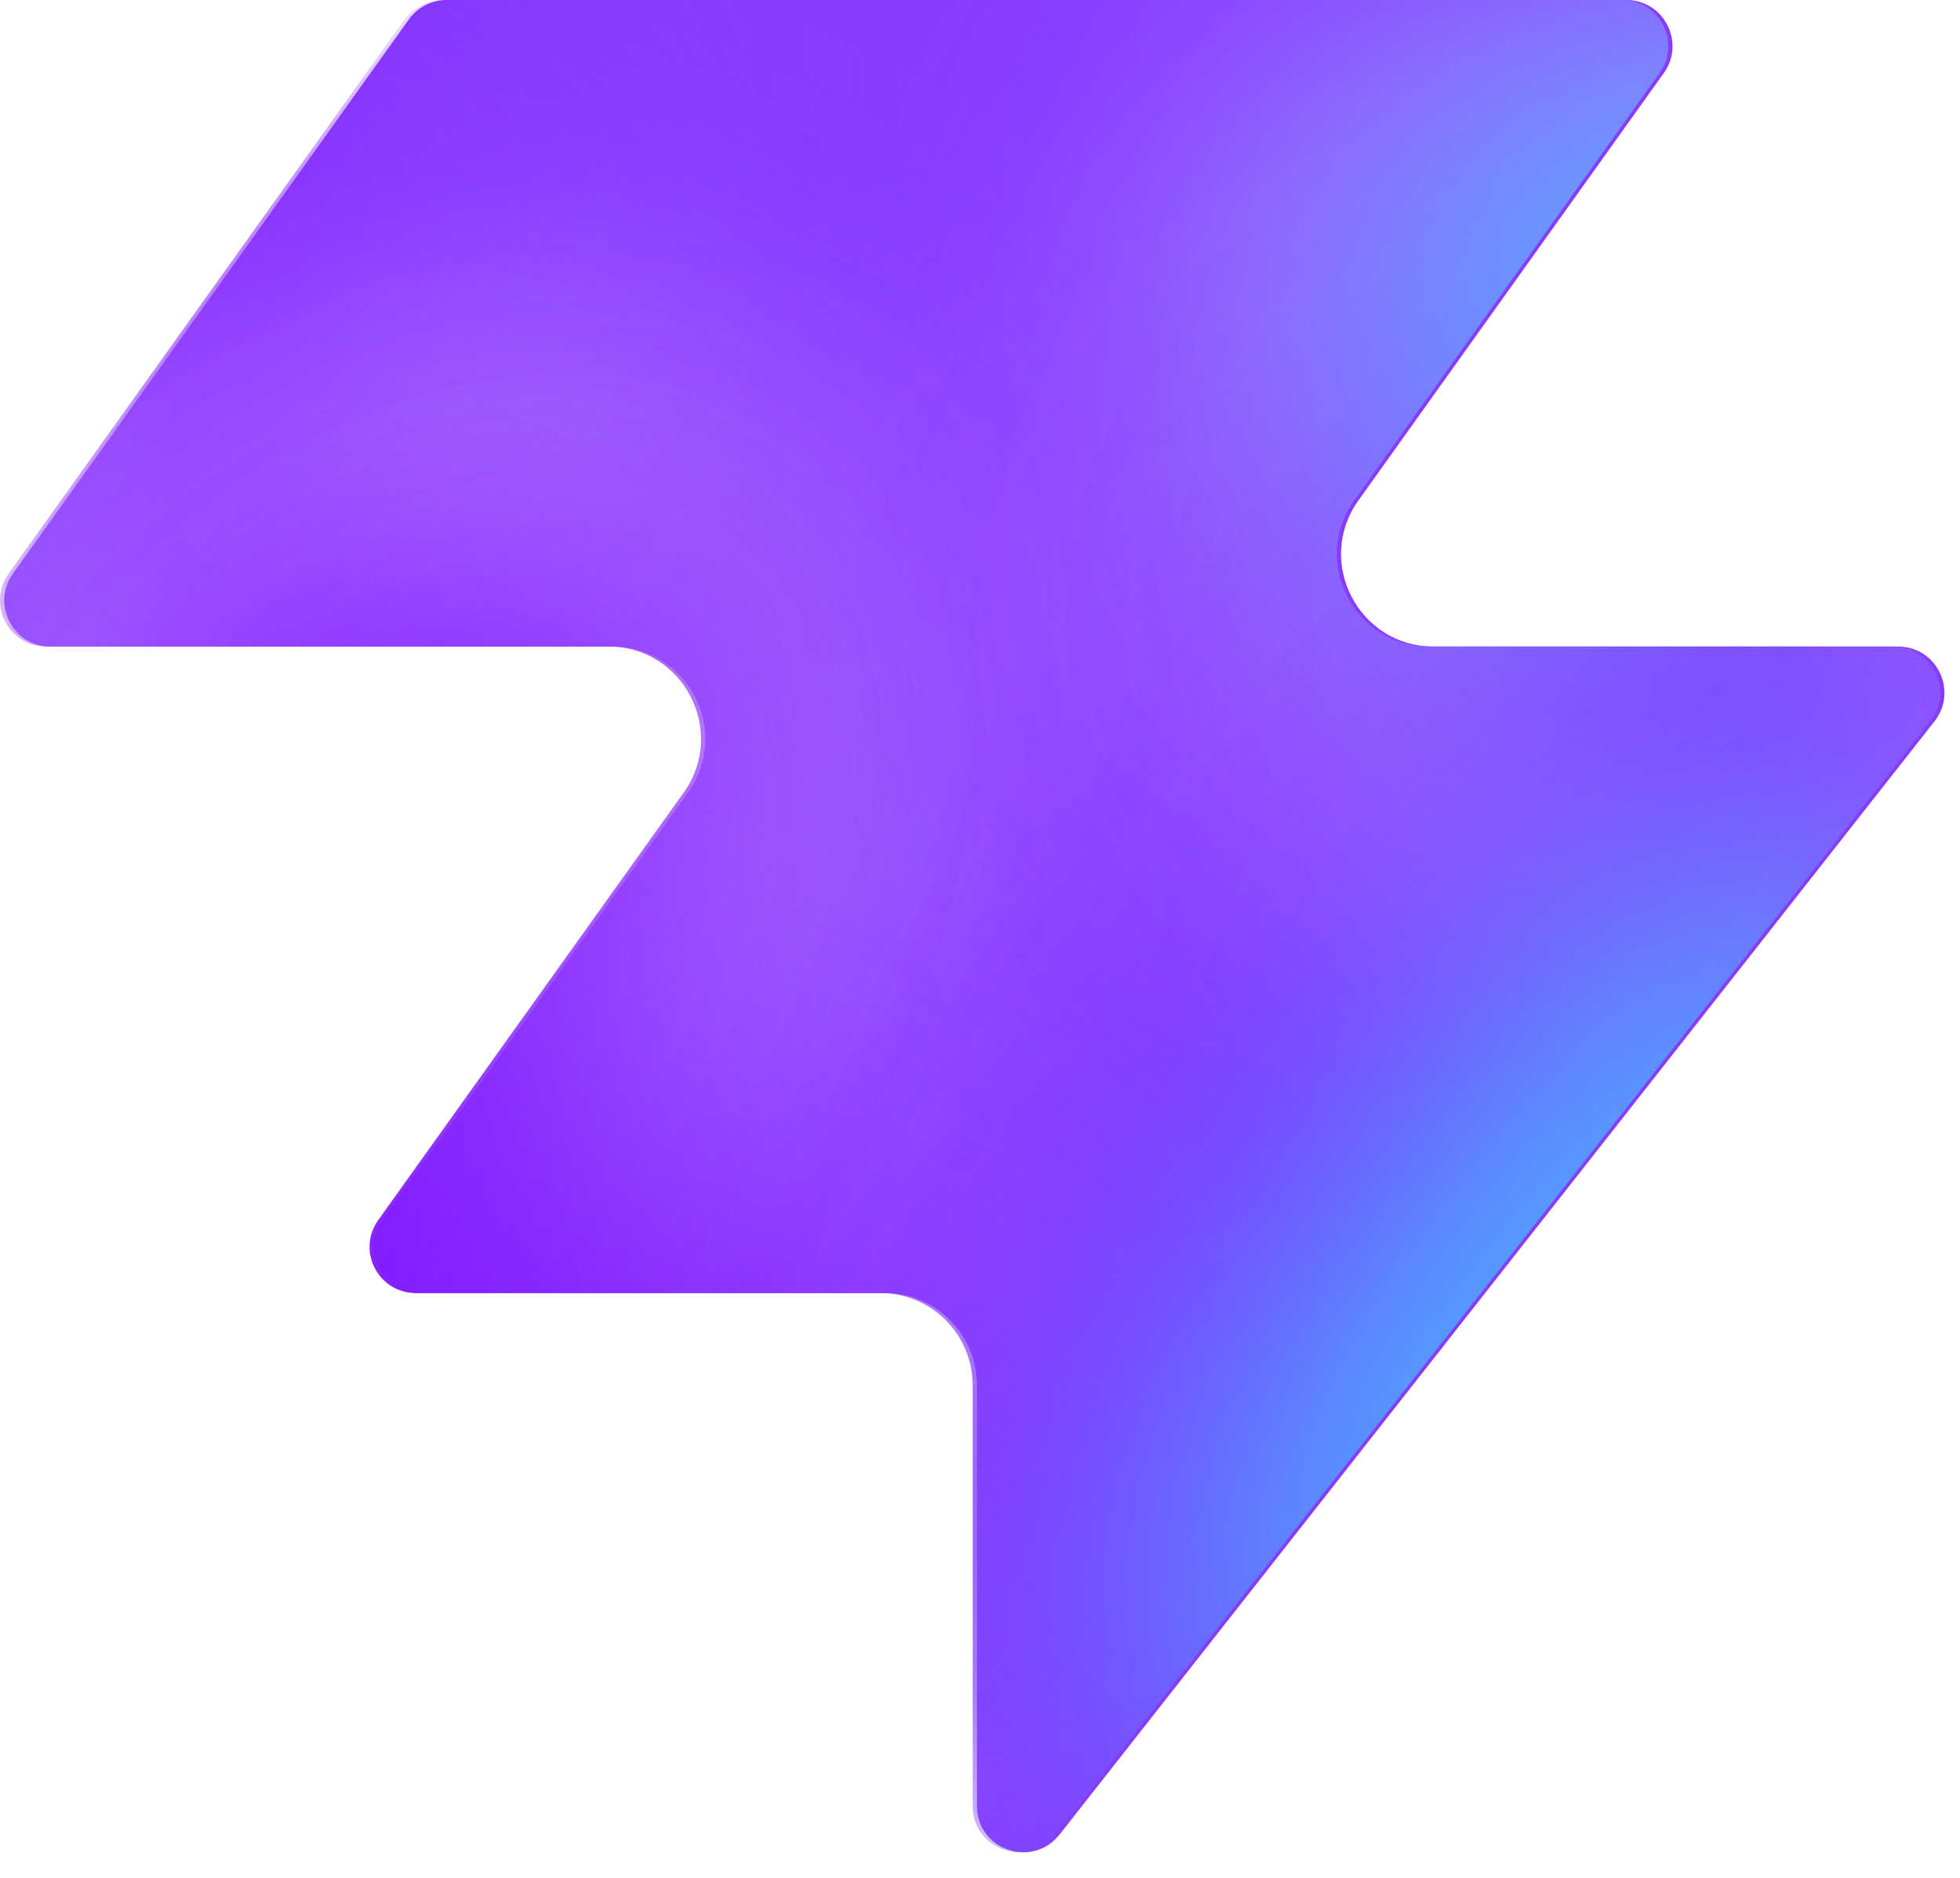
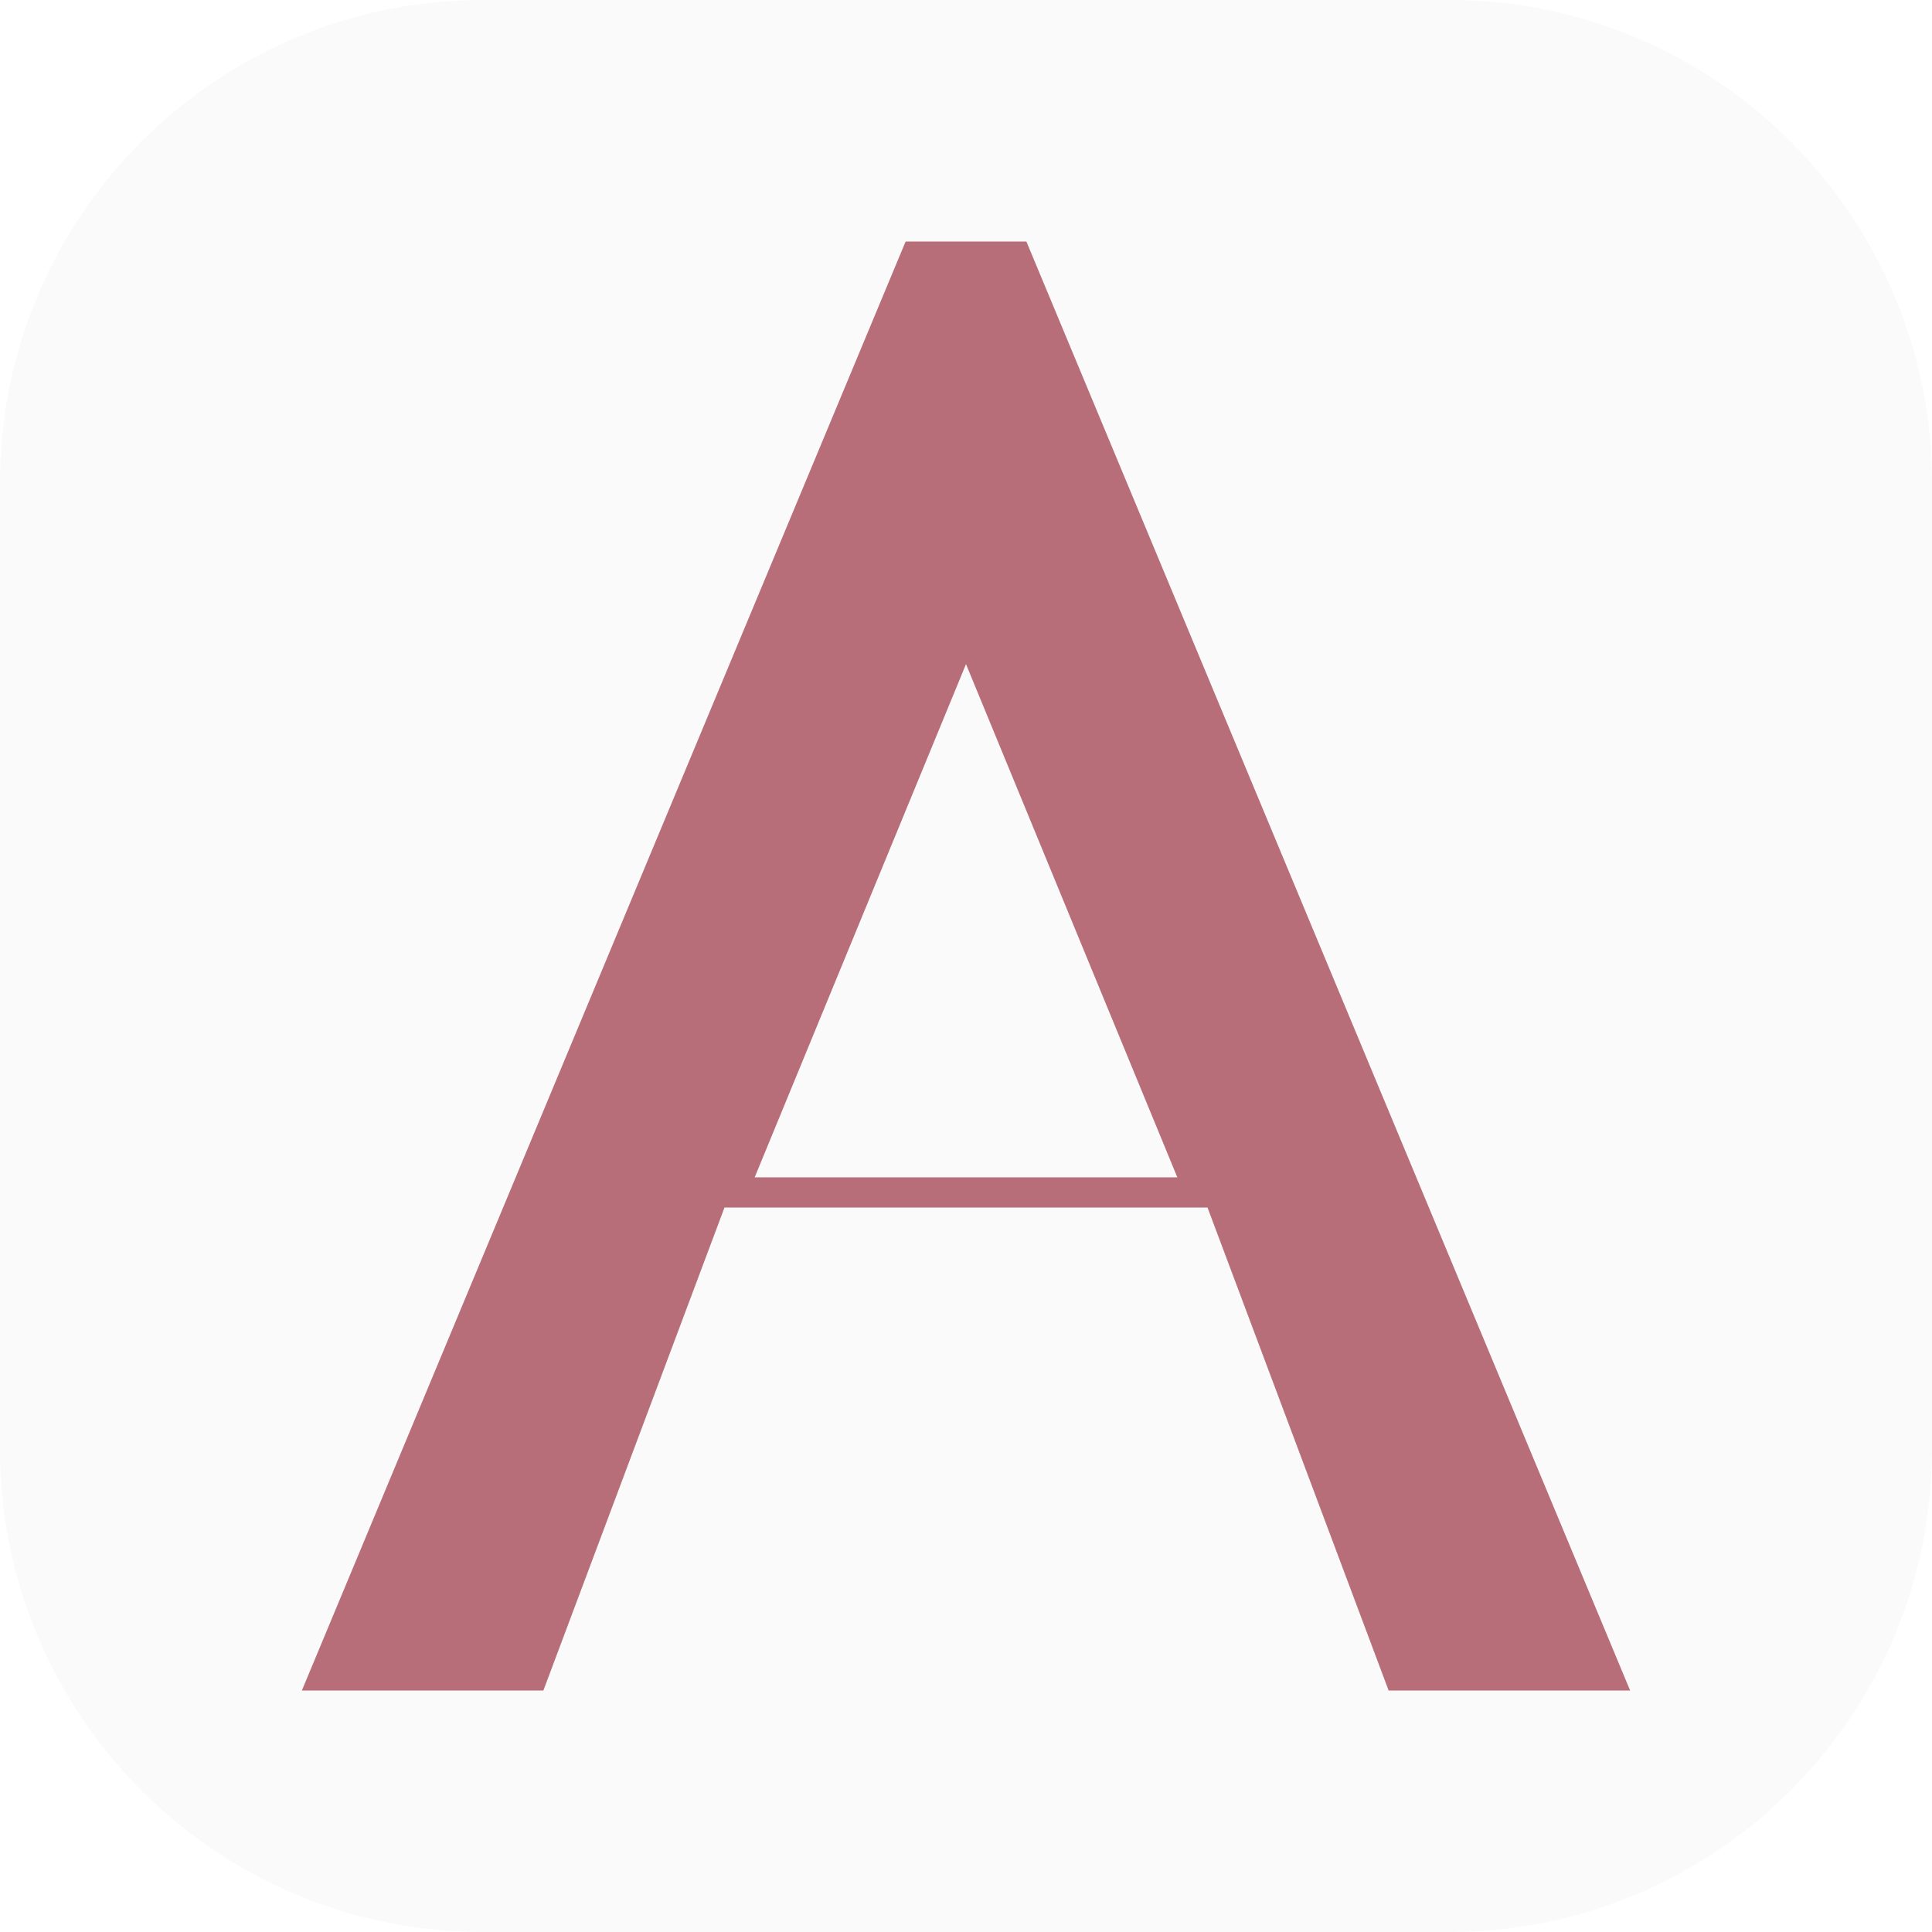
- <svg xmlns="http://www.w3.org/2000/svg" width="48" height="46" fill="none" viewBox="0 0 48 46">
-   <path fill="#863bff" d="M25.946 44.938c-.664.845-2.021.375-2.021-.698V33.937a2.26 2.26 0 0 0-2.262-2.262H10.287c-.92 0-1.456-1.04-.92-1.788l7.48-10.471c1.07-1.497 0-3.578-1.842-3.578H1.237c-.92 0-1.456-1.04-.92-1.788L10.013.474c.214-.297.556-.474.92-.474h28.894c.92 0 1.456 1.04.92 1.788l-7.48 10.471c-1.07 1.498 0 3.579 1.842 3.579h11.377c.943 0 1.473 1.088.89 1.83L25.947 44.94z" style="fill:#863bff;fill:color(display-p3 .525 .23 1);fill-opacity:1" />
-   <mask id="a" width="48" height="46" x="0" y="0" maskUnits="userSpaceOnUse" style="mask-type:alpha">
-     <path fill="#000" d="M25.842 44.938c-.664.844-2.021.375-2.021-.698V33.937a2.26 2.26 0 0 0-2.262-2.262H10.183c-.92 0-1.456-1.04-.92-1.788l7.48-10.471c1.07-1.498 0-3.579-1.842-3.579H1.133c-.92 0-1.456-1.04-.92-1.787L9.91.473c.214-.297.556-.474.92-.474h28.894c.92 0 1.456 1.04.92 1.788l-7.48 10.471c-1.07 1.498 0 3.578 1.842 3.578h11.377c.943 0 1.473 1.088.89 1.832L25.843 44.94z" style="fill:#000;fill-opacity:1" />
-   </mask>
-   <g mask="url(#a)">
-     <g filter="url(#b)">
-       <ellipse cx="5.508" cy="14.704" fill="#ede6ff" rx="5.508" ry="14.704" style="fill:#ede6ff;fill:color(display-p3 .927 .903 1);fill-opacity:1" transform="matrix(.00324 1 1 -.00324 -4.47 31.516)" />
-     </g>
-     <g filter="url(#c)">
-       <ellipse cx="10.399" cy="29.851" fill="#ede6ff" rx="10.399" ry="29.851" style="fill:#ede6ff;fill:color(display-p3 .927 .903 1);fill-opacity:1" transform="matrix(.00324 1 1 -.00324 -39.328 7.883)" />
-     </g>
-     <g filter="url(#d)">
-       <ellipse cx="5.508" cy="30.487" fill="#7e14ff" rx="5.508" ry="30.487" style="fill:#7e14ff;fill:color(display-p3 .492 .077 1);fill-opacity:1" transform="rotate(89.814 -25.913 -14.639)scale(1 -1)" />
-     </g>
-     <g filter="url(#e)">
-       <ellipse cx="5.508" cy="30.599" fill="#7e14ff" rx="5.508" ry="30.599" style="fill:#7e14ff;fill:color(display-p3 .492 .077 1);fill-opacity:1" transform="rotate(89.814 -32.644 -3.334)scale(1 -1)" />
-     </g>
-     <g filter="url(#f)">
-       <ellipse cx="5.508" cy="30.599" fill="#7e14ff" rx="5.508" ry="30.599" style="fill:#7e14ff;fill:color(display-p3 .492 .077 1);fill-opacity:1" transform="matrix(.00324 1 1 -.00324 -34.34 30.47)" />
-     </g>
-     <g filter="url(#g)">
-       <ellipse cx="14.072" cy="22.078" fill="#ede6ff" rx="14.072" ry="22.078" style="fill:#ede6ff;fill:color(display-p3 .927 .903 1);fill-opacity:1" transform="rotate(93.35 24.506 48.493)scale(-1 1)" />
-     </g>
-     <g filter="url(#h)">
-       <ellipse cx="3.47" cy="21.501" fill="#7e14ff" rx="3.47" ry="21.501" style="fill:#7e14ff;fill:color(display-p3 .492 .077 1);fill-opacity:1" transform="rotate(89.009 28.708 47.59)scale(-1 1)" />
-     </g>
-     <g filter="url(#i)">
-       <ellipse cx="3.47" cy="21.501" fill="#7e14ff" rx="3.47" ry="21.501" style="fill:#7e14ff;fill:color(display-p3 .492 .077 1);fill-opacity:1" transform="rotate(89.009 28.708 47.59)scale(-1 1)" />
-     </g>
-     <g filter="url(#j)">
-       <ellipse cx=".387" cy="8.972" fill="#7e14ff" rx="4.407" ry="29.108" style="fill:#7e14ff;fill:color(display-p3 .492 .077 1);fill-opacity:1" transform="rotate(39.51 .387 8.972)" />
-     </g>
-     <g filter="url(#k)">
-       <ellipse cx="47.523" cy="-6.092" fill="#7e14ff" rx="4.407" ry="29.108" style="fill:#7e14ff;fill:color(display-p3 .492 .077 1);fill-opacity:1" transform="rotate(37.892 47.523 -6.092)" />
-     </g>
-     <g filter="url(#l)">
-       <ellipse cx="41.412" cy="6.333" fill="#47bfff" rx="5.971" ry="9.665" style="fill:#47bfff;fill:color(display-p3 .28 .748 1);fill-opacity:1" transform="rotate(37.892 41.412 6.333)" />
-     </g>
-     <g filter="url(#m)">
-       <ellipse cx="-1.879" cy="38.332" fill="#7e14ff" rx="4.407" ry="29.108" style="fill:#7e14ff;fill:color(display-p3 .492 .077 1);fill-opacity:1" transform="rotate(37.892 -1.88 38.332)" />
-     </g>
-     <g filter="url(#n)">
-       <ellipse cx="-1.879" cy="38.332" fill="#7e14ff" rx="4.407" ry="29.108" style="fill:#7e14ff;fill:color(display-p3 .492 .077 1);fill-opacity:1" transform="rotate(37.892 -1.88 38.332)" />
-     </g>
-     <g filter="url(#o)">
-       <ellipse cx="35.651" cy="29.907" fill="#7e14ff" rx="4.407" ry="29.108" style="fill:#7e14ff;fill:color(display-p3 .492 .077 1);fill-opacity:1" transform="rotate(37.892 35.651 29.907)" />
-     </g>
-     <g filter="url(#p)">
-       <ellipse cx="38.418" cy="32.4" fill="#47bfff" rx="5.971" ry="15.297" style="fill:#47bfff;fill:color(display-p3 .28 .748 1);fill-opacity:1" transform="rotate(37.892 38.418 32.4)" />
-     </g>
-   </g>
-   <defs>
-     <filter id="b" width="60.045" height="41.654" x="-19.77" y="16.149" color-interpolation-filters="sRGB" filterUnits="userSpaceOnUse">
-       <feFlood flood-opacity="0" result="BackgroundImageFix" />
-       <feBlend in="SourceGraphic" in2="BackgroundImageFix" result="shape" />
-       <feGaussianBlur result="effect1_foregroundBlur_2002_17158" stdDeviation="7.659" />
-     </filter>
-     <filter id="c" width="90.34" height="51.437" x="-54.613" y="-7.533" color-interpolation-filters="sRGB" filterUnits="userSpaceOnUse">
-       <feFlood flood-opacity="0" result="BackgroundImageFix" />
-       <feBlend in="SourceGraphic" in2="BackgroundImageFix" result="shape" />
-       <feGaussianBlur result="effect1_foregroundBlur_2002_17158" stdDeviation="7.659" />
-     </filter>
-     <filter id="d" width="79.355" height="29.4" x="-49.64" y="2.03" color-interpolation-filters="sRGB" filterUnits="userSpaceOnUse">
-       <feFlood flood-opacity="0" result="BackgroundImageFix" />
-       <feBlend in="SourceGraphic" in2="BackgroundImageFix" result="shape" />
-       <feGaussianBlur result="effect1_foregroundBlur_2002_17158" stdDeviation="4.596" />
-     </filter>
-     <filter id="e" width="79.579" height="29.4" x="-45.045" y="20.029" color-interpolation-filters="sRGB" filterUnits="userSpaceOnUse">
-       <feFlood flood-opacity="0" result="BackgroundImageFix" />
-       <feBlend in="SourceGraphic" in2="BackgroundImageFix" result="shape" />
-       <feGaussianBlur result="effect1_foregroundBlur_2002_17158" stdDeviation="4.596" />
-     </filter>
-     <filter id="f" width="79.579" height="29.4" x="-43.513" y="21.178" color-interpolation-filters="sRGB" filterUnits="userSpaceOnUse">
-       <feFlood flood-opacity="0" result="BackgroundImageFix" />
-       <feBlend in="SourceGraphic" in2="BackgroundImageFix" result="shape" />
-       <feGaussianBlur result="effect1_foregroundBlur_2002_17158" stdDeviation="4.596" />
-     </filter>
-     <filter id="g" width="74.749" height="58.852" x="15.756" y="-17.901" color-interpolation-filters="sRGB" filterUnits="userSpaceOnUse">
-       <feFlood flood-opacity="0" result="BackgroundImageFix" />
-       <feBlend in="SourceGraphic" in2="BackgroundImageFix" result="shape" />
-       <feGaussianBlur result="effect1_foregroundBlur_2002_17158" stdDeviation="7.659" />
-     </filter>
-     <filter id="h" width="61.377" height="25.362" x="23.548" y="2.284" color-interpolation-filters="sRGB" filterUnits="userSpaceOnUse">
-       <feFlood flood-opacity="0" result="BackgroundImageFix" />
-       <feBlend in="SourceGraphic" in2="BackgroundImageFix" result="shape" />
-       <feGaussianBlur result="effect1_foregroundBlur_2002_17158" stdDeviation="4.596" />
-     </filter>
-     <filter id="i" width="61.377" height="25.362" x="23.548" y="2.284" color-interpolation-filters="sRGB" filterUnits="userSpaceOnUse">
-       <feFlood flood-opacity="0" result="BackgroundImageFix" />
-       <feBlend in="SourceGraphic" in2="BackgroundImageFix" result="shape" />
-       <feGaussianBlur result="effect1_foregroundBlur_2002_17158" stdDeviation="4.596" />
-     </filter>
-     <filter id="j" width="56.045" height="63.649" x="-27.636" y="-22.853" color-interpolation-filters="sRGB" filterUnits="userSpaceOnUse">
-       <feFlood flood-opacity="0" result="BackgroundImageFix" />
-       <feBlend in="SourceGraphic" in2="BackgroundImageFix" result="shape" />
-       <feGaussianBlur result="effect1_foregroundBlur_2002_17158" stdDeviation="4.596" />
-     </filter>
-     <filter id="k" width="54.814" height="64.646" x="20.116" y="-38.415" color-interpolation-filters="sRGB" filterUnits="userSpaceOnUse">
-       <feFlood flood-opacity="0" result="BackgroundImageFix" />
-       <feBlend in="SourceGraphic" in2="BackgroundImageFix" result="shape" />
-       <feGaussianBlur result="effect1_foregroundBlur_2002_17158" stdDeviation="4.596" />
-     </filter>
-     <filter id="l" width="33.541" height="35.313" x="24.641" y="-11.323" color-interpolation-filters="sRGB" filterUnits="userSpaceOnUse">
-       <feFlood flood-opacity="0" result="BackgroundImageFix" />
-       <feBlend in="SourceGraphic" in2="BackgroundImageFix" result="shape" />
-       <feGaussianBlur result="effect1_foregroundBlur_2002_17158" stdDeviation="4.596" />
-     </filter>
-     <filter id="m" width="54.814" height="64.646" x="-29.286" y="6.009" color-interpolation-filters="sRGB" filterUnits="userSpaceOnUse">
-       <feFlood flood-opacity="0" result="BackgroundImageFix" />
-       <feBlend in="SourceGraphic" in2="BackgroundImageFix" result="shape" />
-       <feGaussianBlur result="effect1_foregroundBlur_2002_17158" stdDeviation="4.596" />
-     </filter>
-     <filter id="n" width="54.814" height="64.646" x="-29.286" y="6.009" color-interpolation-filters="sRGB" filterUnits="userSpaceOnUse">
-       <feFlood flood-opacity="0" result="BackgroundImageFix" />
-       <feBlend in="SourceGraphic" in2="BackgroundImageFix" result="shape" />
-       <feGaussianBlur result="effect1_foregroundBlur_2002_17158" stdDeviation="4.596" />
-     </filter>
-     <filter id="o" width="54.814" height="64.646" x="8.244" y="-2.416" color-interpolation-filters="sRGB" filterUnits="userSpaceOnUse">
-       <feFlood flood-opacity="0" result="BackgroundImageFix" />
-       <feBlend in="SourceGraphic" in2="BackgroundImageFix" result="shape" />
-       <feGaussianBlur result="effect1_foregroundBlur_2002_17158" stdDeviation="4.596" />
-     </filter>
-     <filter id="p" width="39.409" height="43.623" x="18.713" y="10.588" color-interpolation-filters="sRGB" filterUnits="userSpaceOnUse">
-       <feFlood flood-opacity="0" result="BackgroundImageFix" />
-       <feBlend in="SourceGraphic" in2="BackgroundImageFix" result="shape" />
-       <feGaussianBlur result="effect1_foregroundBlur_2002_17158" stdDeviation="4.596" />
-     </filter>
-   </defs>
+ <svg xmlns="http://www.w3.org/2000/svg" viewBox="0 0 32 32" fill="none">
+   <rect width="32" height="32" rx="8" fill="#fafafb" />
+   <path fill="#b76e79" d="M5 28 15 4h2l10 24h-4l-3-8H12L9 28H5Z" />
+   <path fill="#fafafb" d="M12.5 19.5 16 11 19.5 19.5 12.5 19.5Z" />
</svg>
